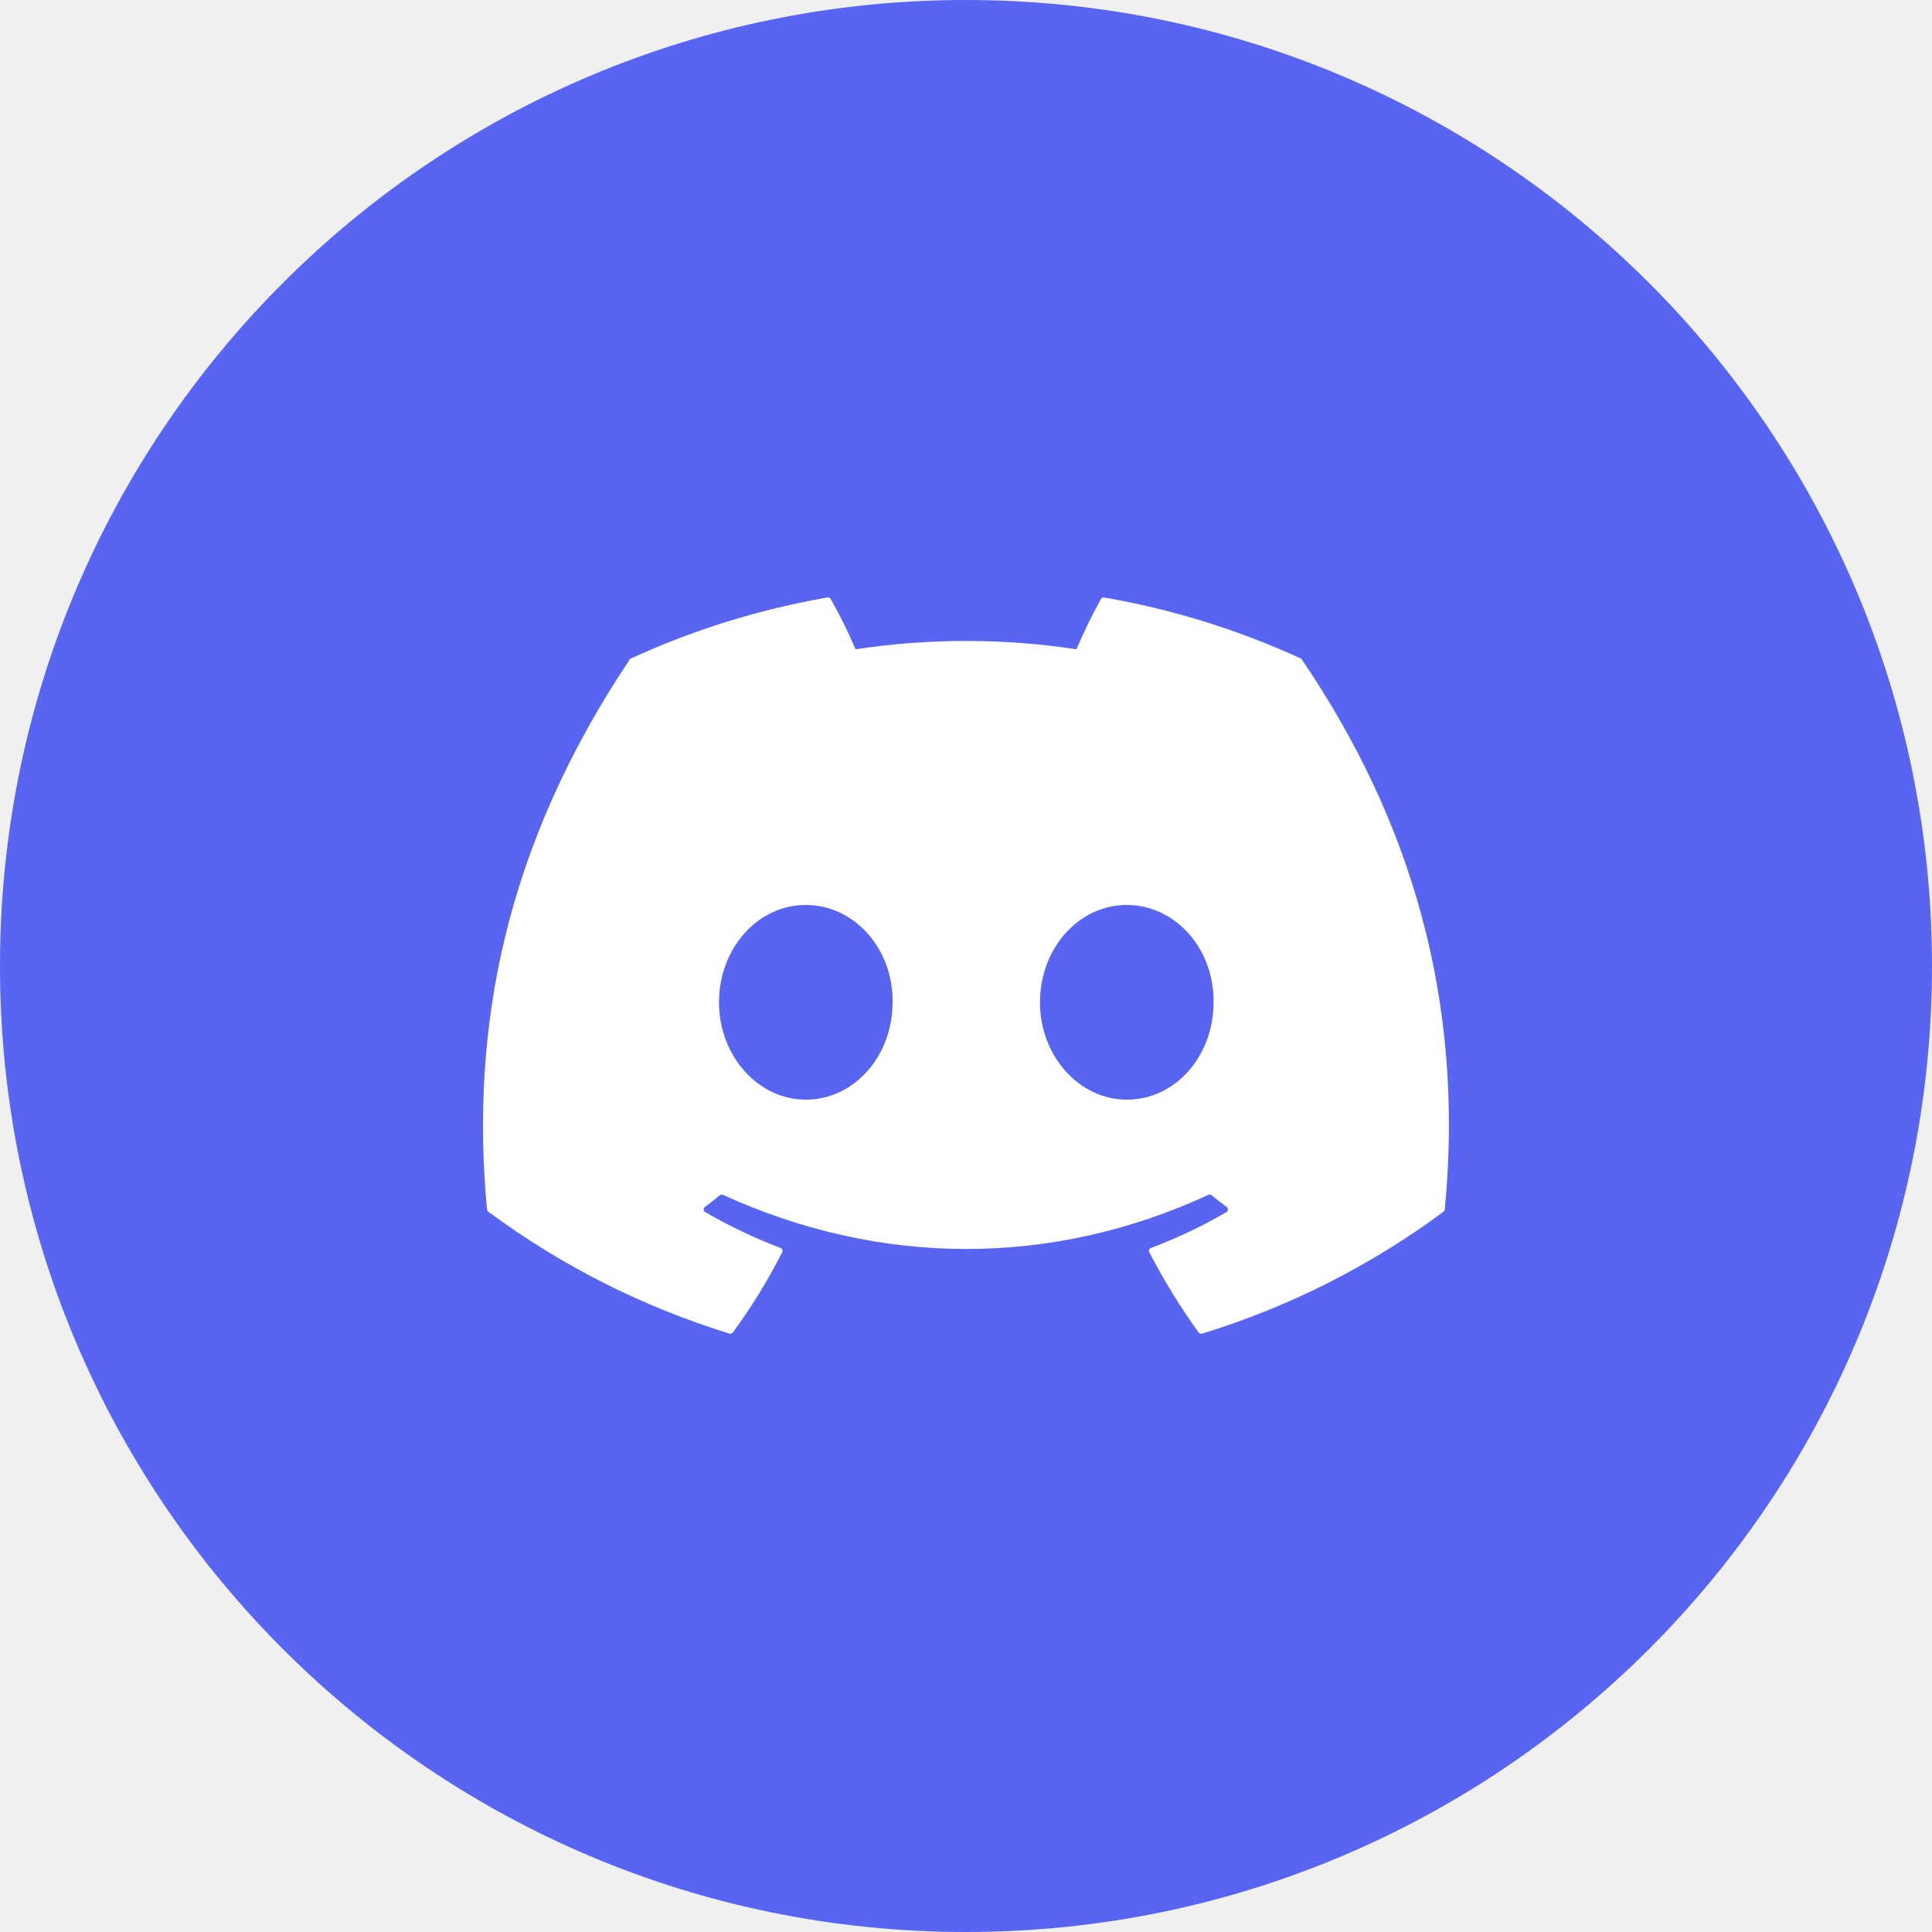
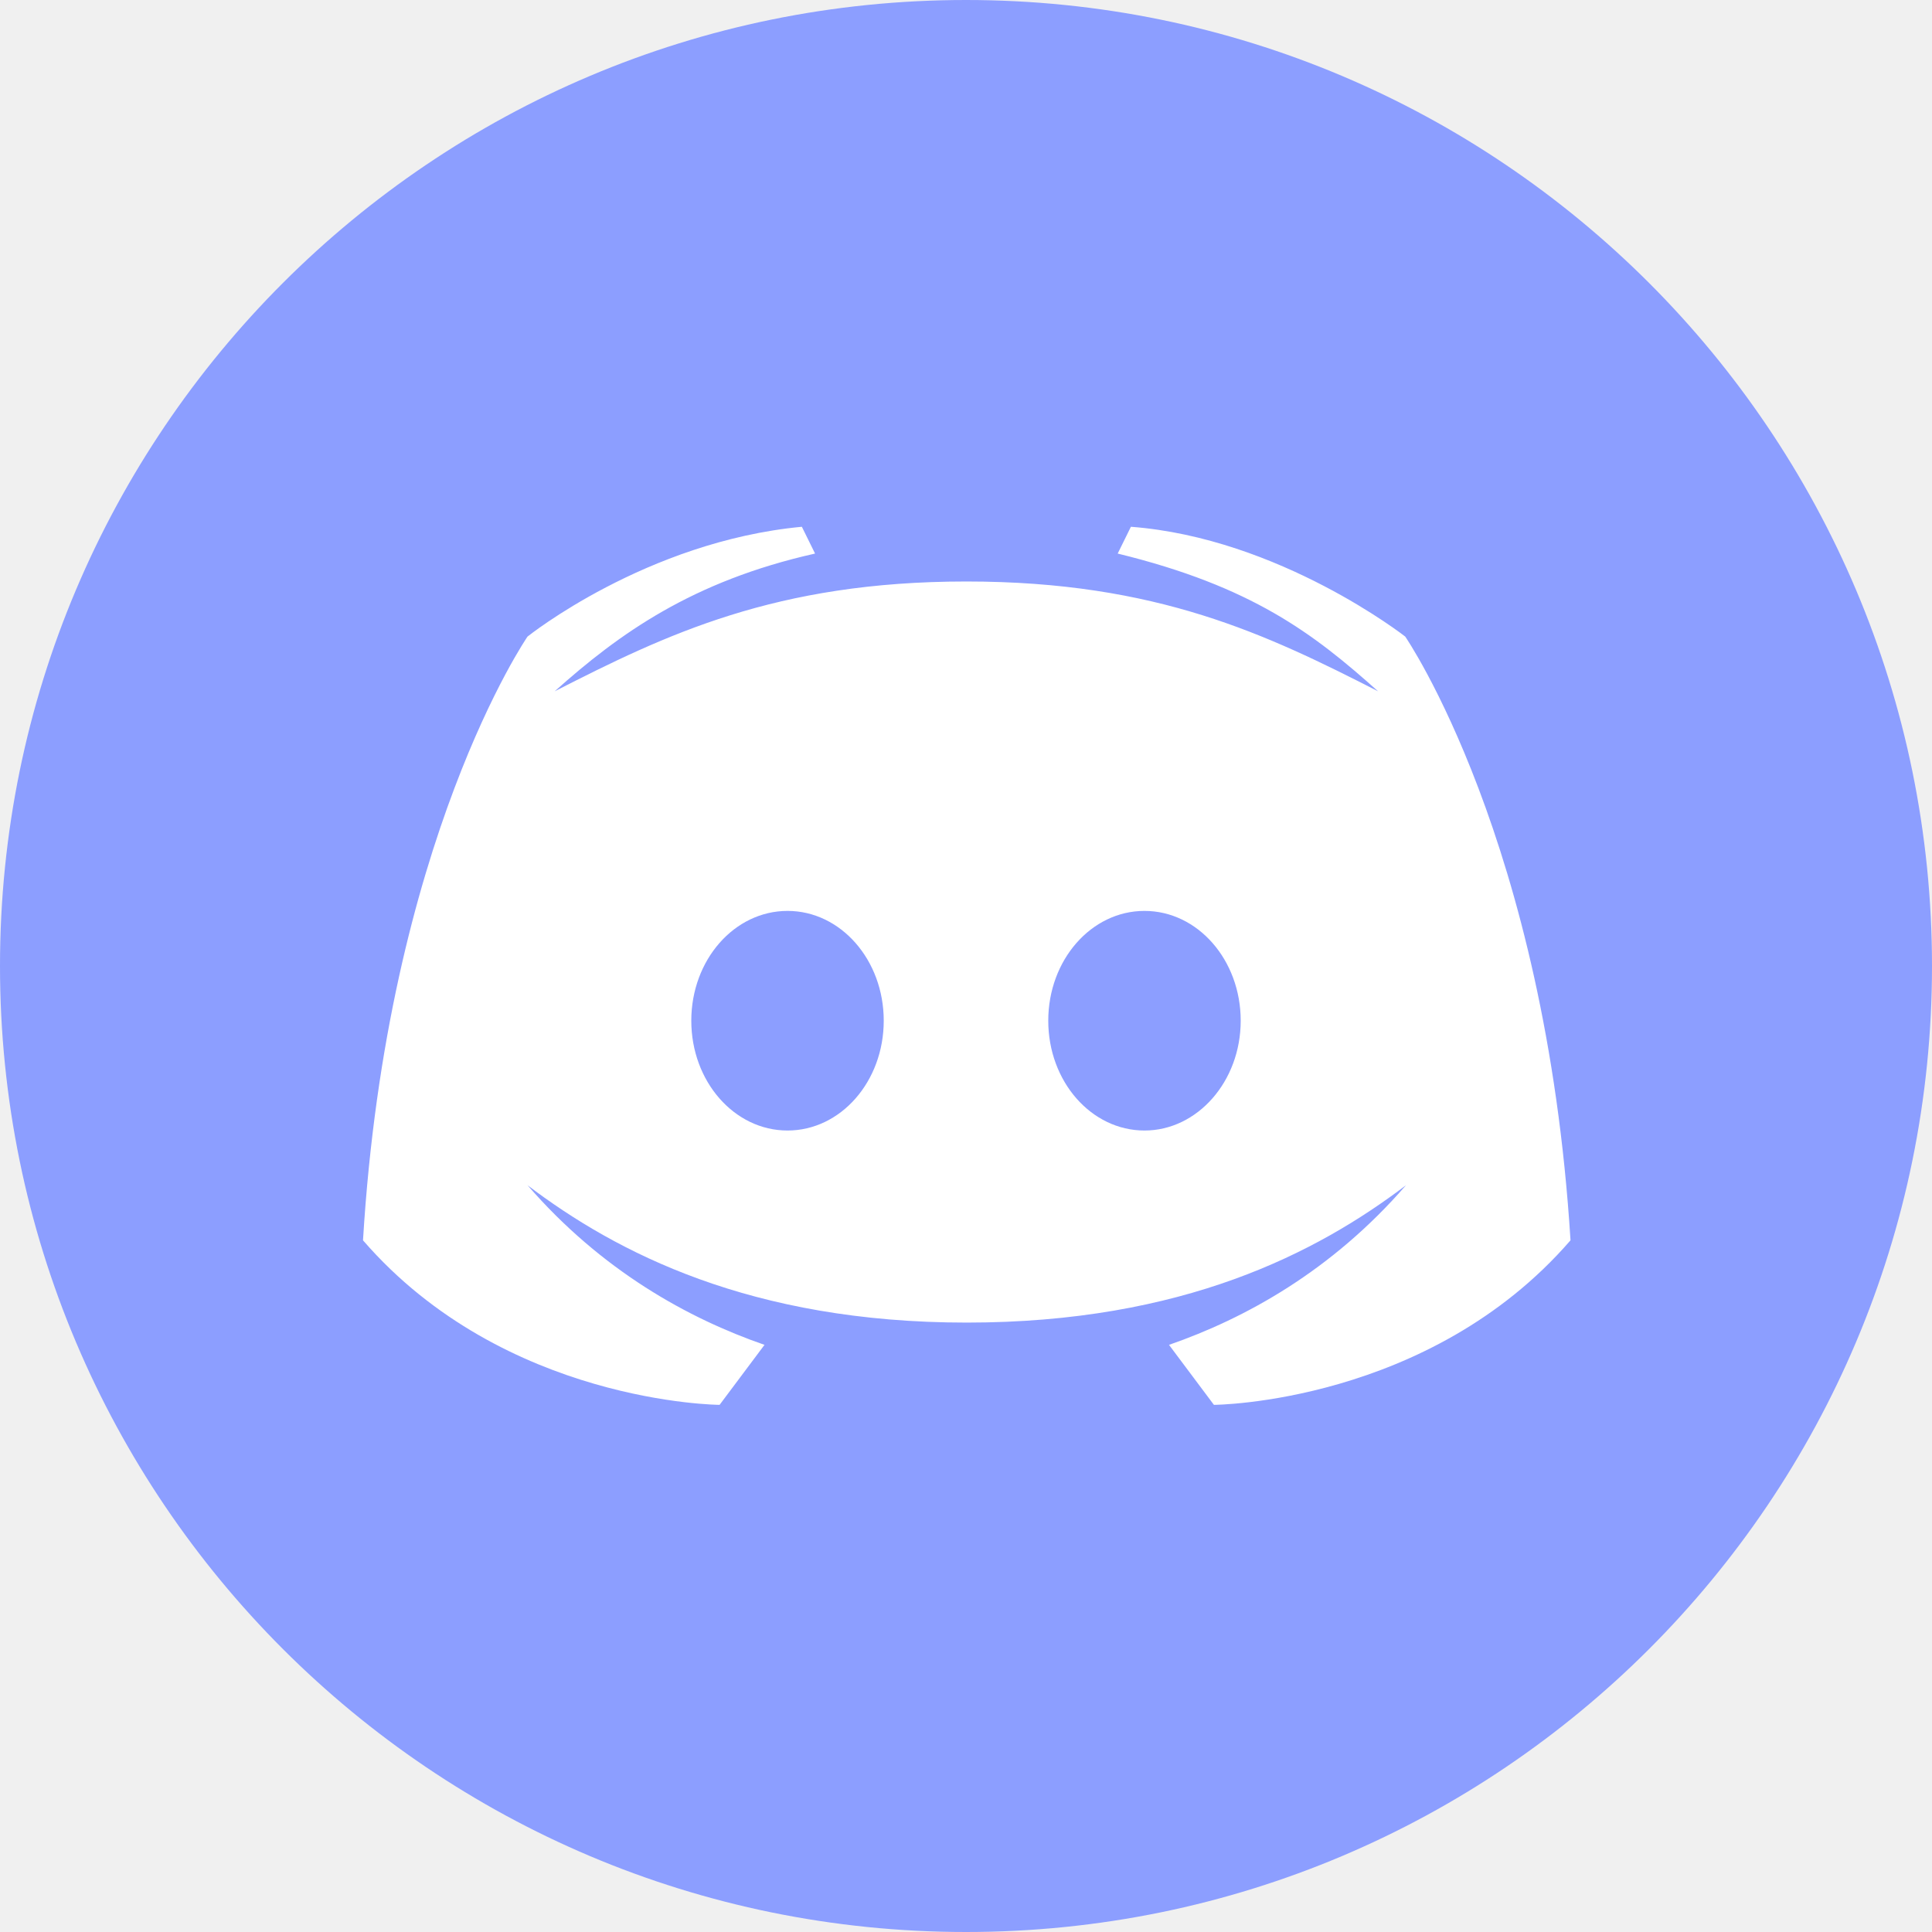
- <svg xmlns="http://www.w3.org/2000/svg" width="1024px" height="1024px" viewBox="0 0 1024 1024">
-   <circle cx="512" cy="512" r="512" style="fill:#5865f2" />
-   <path d="M689.43 349a422.21 422.21 0 0 0-104.22-32.32 1.58 1.58 0 0 0-1.68.79 294.11 294.11 0 0 0-13 26.66 389.78 389.78 0 0 0-117.05 0 269.75 269.75 0 0 0-13.18-26.66 1.64 1.64 0 0 0-1.68-.79A421 421 0 0 0 334.44 349a1.49 1.49 0 0 0-.69.59c-66.37 99.17-84.55 195.9-75.63 291.41a1.76 1.76 0 0 0 .67 1.2 424.58 424.58 0 0 0 127.85 64.63 1.66 1.66 0 0 0 1.8-.59 303.45 303.45 0 0 0 26.15-42.54 1.62 1.62 0 0 0-.89-2.25 279.6 279.6 0 0 1-39.94-19 1.64 1.64 0 0 1-.16-2.72c2.68-2 5.37-4.1 7.93-6.22a1.58 1.58 0 0 1 1.65-.22c83.79 38.26 174.51 38.26 257.31 0a1.58 1.58 0 0 1 1.68.2c2.56 2.11 5.25 4.23 8 6.24a1.64 1.64 0 0 1-.14 2.72 262.37 262.37 0 0 1-40 19 1.63 1.63 0 0 0-.87 2.28 340.72 340.72 0 0 0 26.13 42.52 1.62 1.62 0 0 0 1.8.61 423.17 423.17 0 0 0 128-64.63 1.64 1.64 0 0 0 .67-1.18c10.68-110.44-17.88-206.38-75.7-291.42a1.3 1.3 0 0 0-.63-.63zM427.09 582.85c-25.23 0-46-23.16-46-51.6s20.38-51.6 46-51.6c25.83 0 46.42 23.36 46 51.6.02 28.44-20.37 51.6-46 51.6zm170.13 0c-25.23 0-46-23.16-46-51.6s20.38-51.6 46-51.6c25.83 0 46.42 23.36 46 51.6.01 28.44-20.17 51.6-46 51.6z" style="fill:#fff" />
+ <svg xmlns="http://www.w3.org/2000/svg" enable-background="new 0 0 512 512" id="Layer_1" version="1.1" viewBox="0 0 512 512" xml:space="preserve">
+   <circle cx="256" cy="256" fill="#8C9EFF" id="ellipse" r="256" />
+   <path d="M372.4,168.7c0,0-33.3-26.1-72.7-29.1l-3.5,7.1c35.6,8.7,51.9,21.2,69,36.5  c-29.4-15-58.5-29.1-109.1-29.1s-79.7,14.1-109.1,29.1c17.1-15.3,36.5-29.2,69-36.5l-3.5-7.1c-41.3,3.9-72.7,29.1-72.7,29.1  s-37.2,54-43.6,160c37.5,43.3,94.5,43.6,94.5,43.6l11.9-15.9c-20.2-7-43.1-19.6-62.8-42.3c23.5,17.8,59.1,36.4,116.4,36.4  s92.8-18.5,116.4-36.4c-19.7,22.7-42.6,35.3-62.8,42.3l11.9,15.9c0,0,57-0.3,94.5-43.6C409.6,222.7,372.4,168.7,372.4,168.7z   M208.7,299.6c-14.1,0-25.5-13-25.5-29.1s11.4-29.1,25.5-29.1c14.1,0,25.5,13,25.5,29.1S222.8,299.6,208.7,299.6z M303.3,299.6  c-14.1,0-25.5-13-25.5-29.1s11.4-29.1,25.5-29.1s25.5,13,25.5,29.1S317.3,299.6,303.3,299.6z" fill="#FFFFFF" id="logo" />
</svg>
